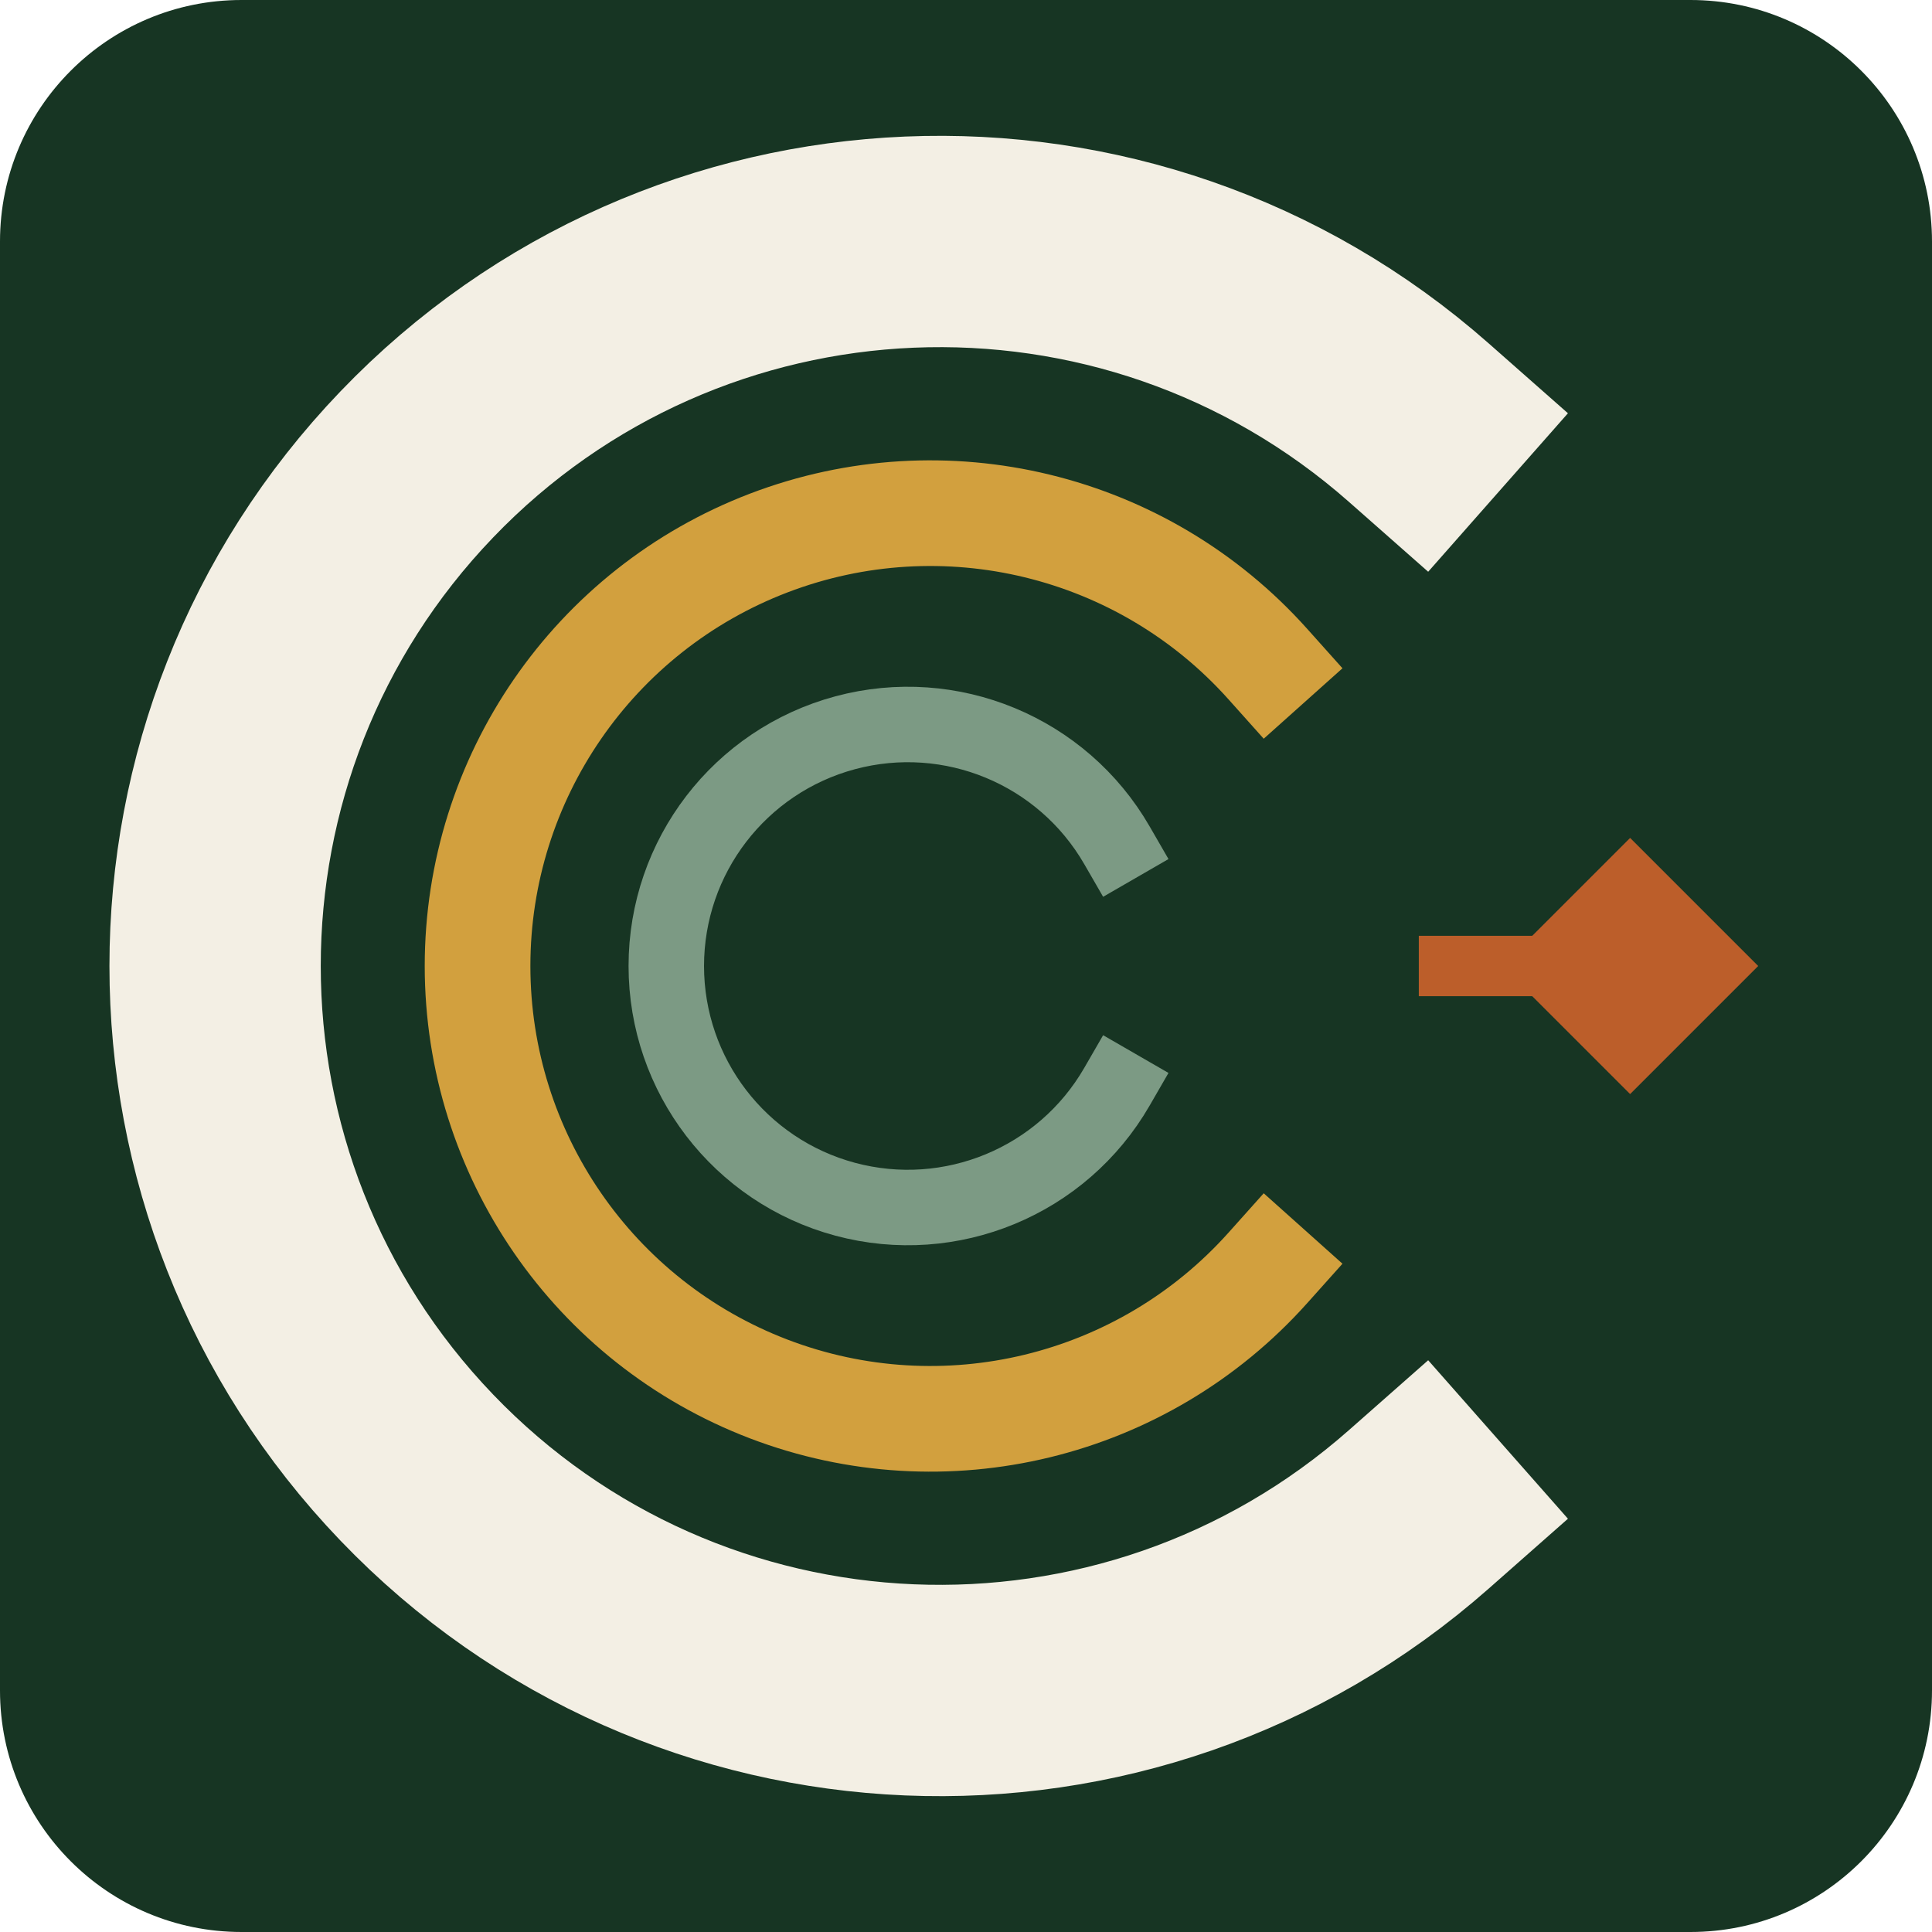
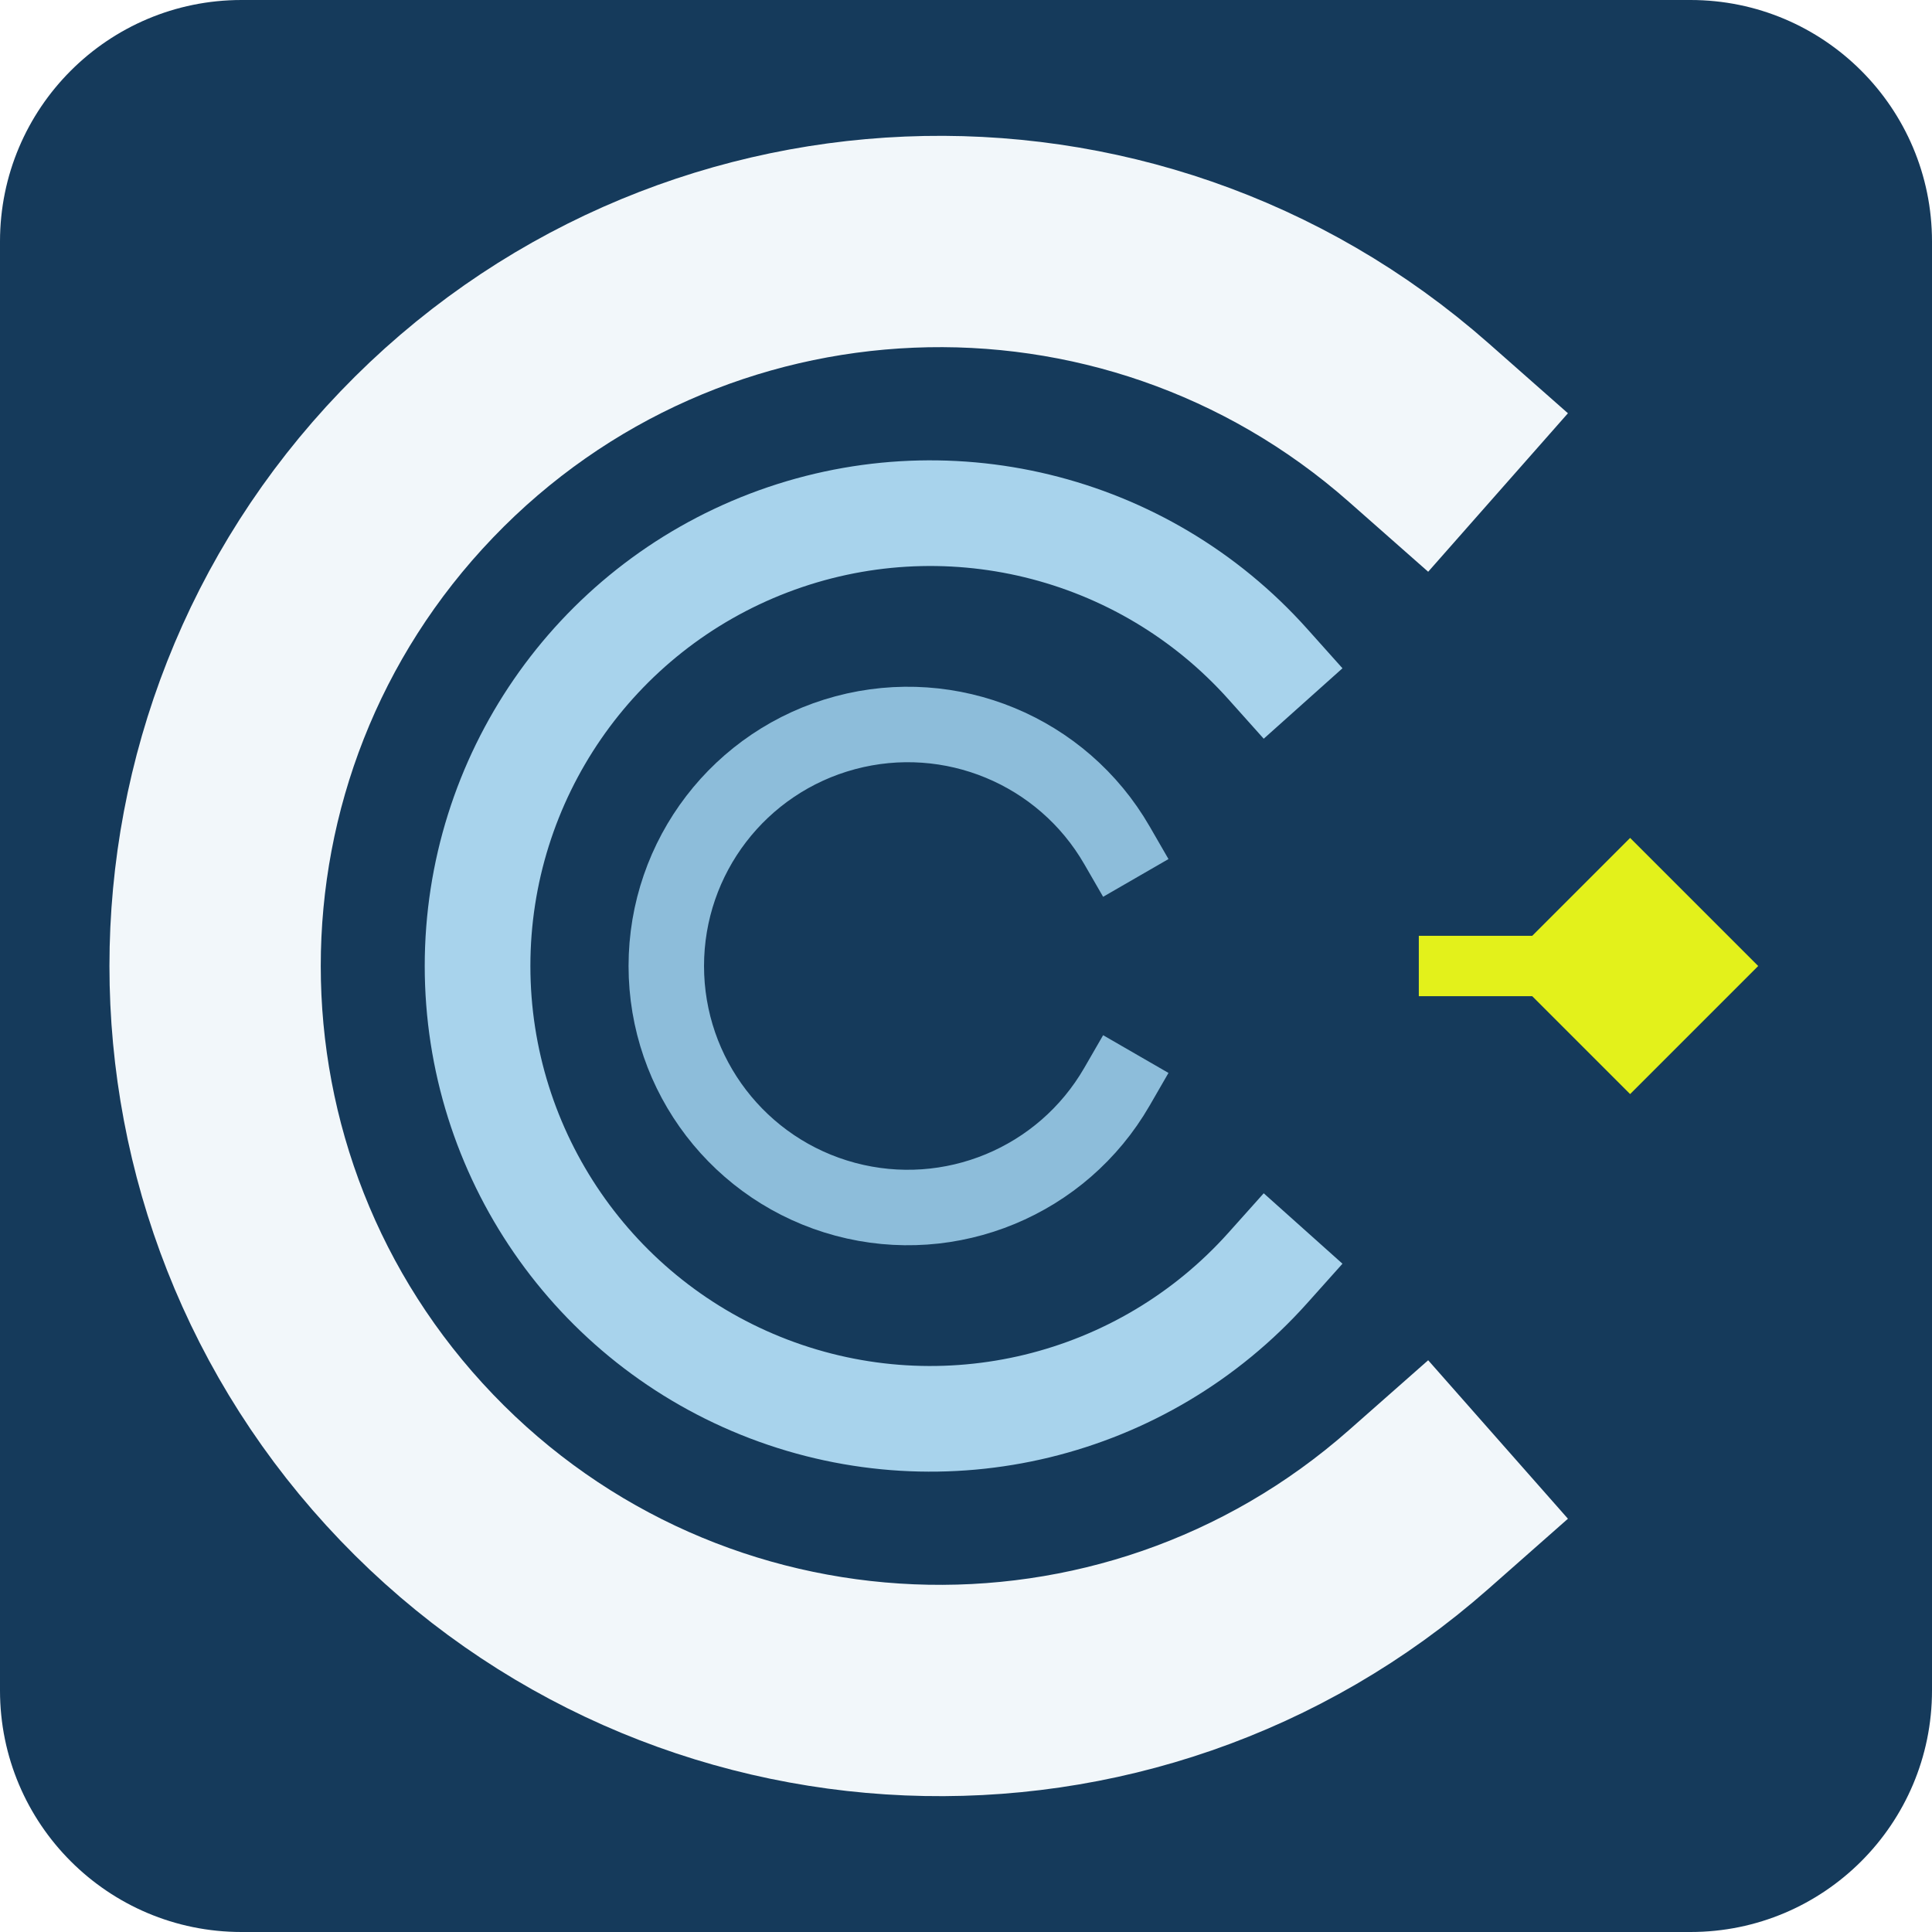
<svg xmlns="http://www.w3.org/2000/svg" viewBox="0 0 64 64" role="img" aria-labelledby="title desc">
-   <rect width="64" height="64" rx="8" fill="#173523" />
-   <path d="M47 14A24 24 0 1 0 47 50" fill="none" stroke="#F3EFE4" stroke-width="7" stroke-linecap="square" />
-   <path d="M42 22A15 15 0 1 0 42 42" fill="none" stroke="#D2A03E" stroke-width="3.5" stroke-linecap="square" />
-   <path d="M37 28A8 8 0 1 0 37 36" fill="none" stroke="#7C9A84" stroke-width="2.5" stroke-linecap="square" />
-   <path d="M47 32H54" stroke="#BC5E2A" stroke-width="2" />
-   <rect x="51" y="29" width="6" height="6" transform="rotate(45 54 32)" fill="#BC5E2A" />
+   <rect width="64" height="64" rx="8" fill="#153A5B" />
+   <path d="M47 14A24 24 0 1 0 47 50" fill="none" stroke="#F2F7FA" stroke-width="7" stroke-linecap="square" />
+   <path d="M42 22A15 15 0 1 0 42 42" fill="none" stroke="#A8D3EC" stroke-width="3.5" stroke-linecap="square" />
+   <path d="M37 28A8 8 0 1 0 37 36" fill="none" stroke="#8DBDDA" stroke-width="2.5" stroke-linecap="square" />
+   <path d="M47 32H54" stroke="#E3F11B" stroke-width="2" />
+   <rect x="51" y="29" width="6" height="6" transform="rotate(45 54 32)" fill="#E3F11B" />
</svg>
